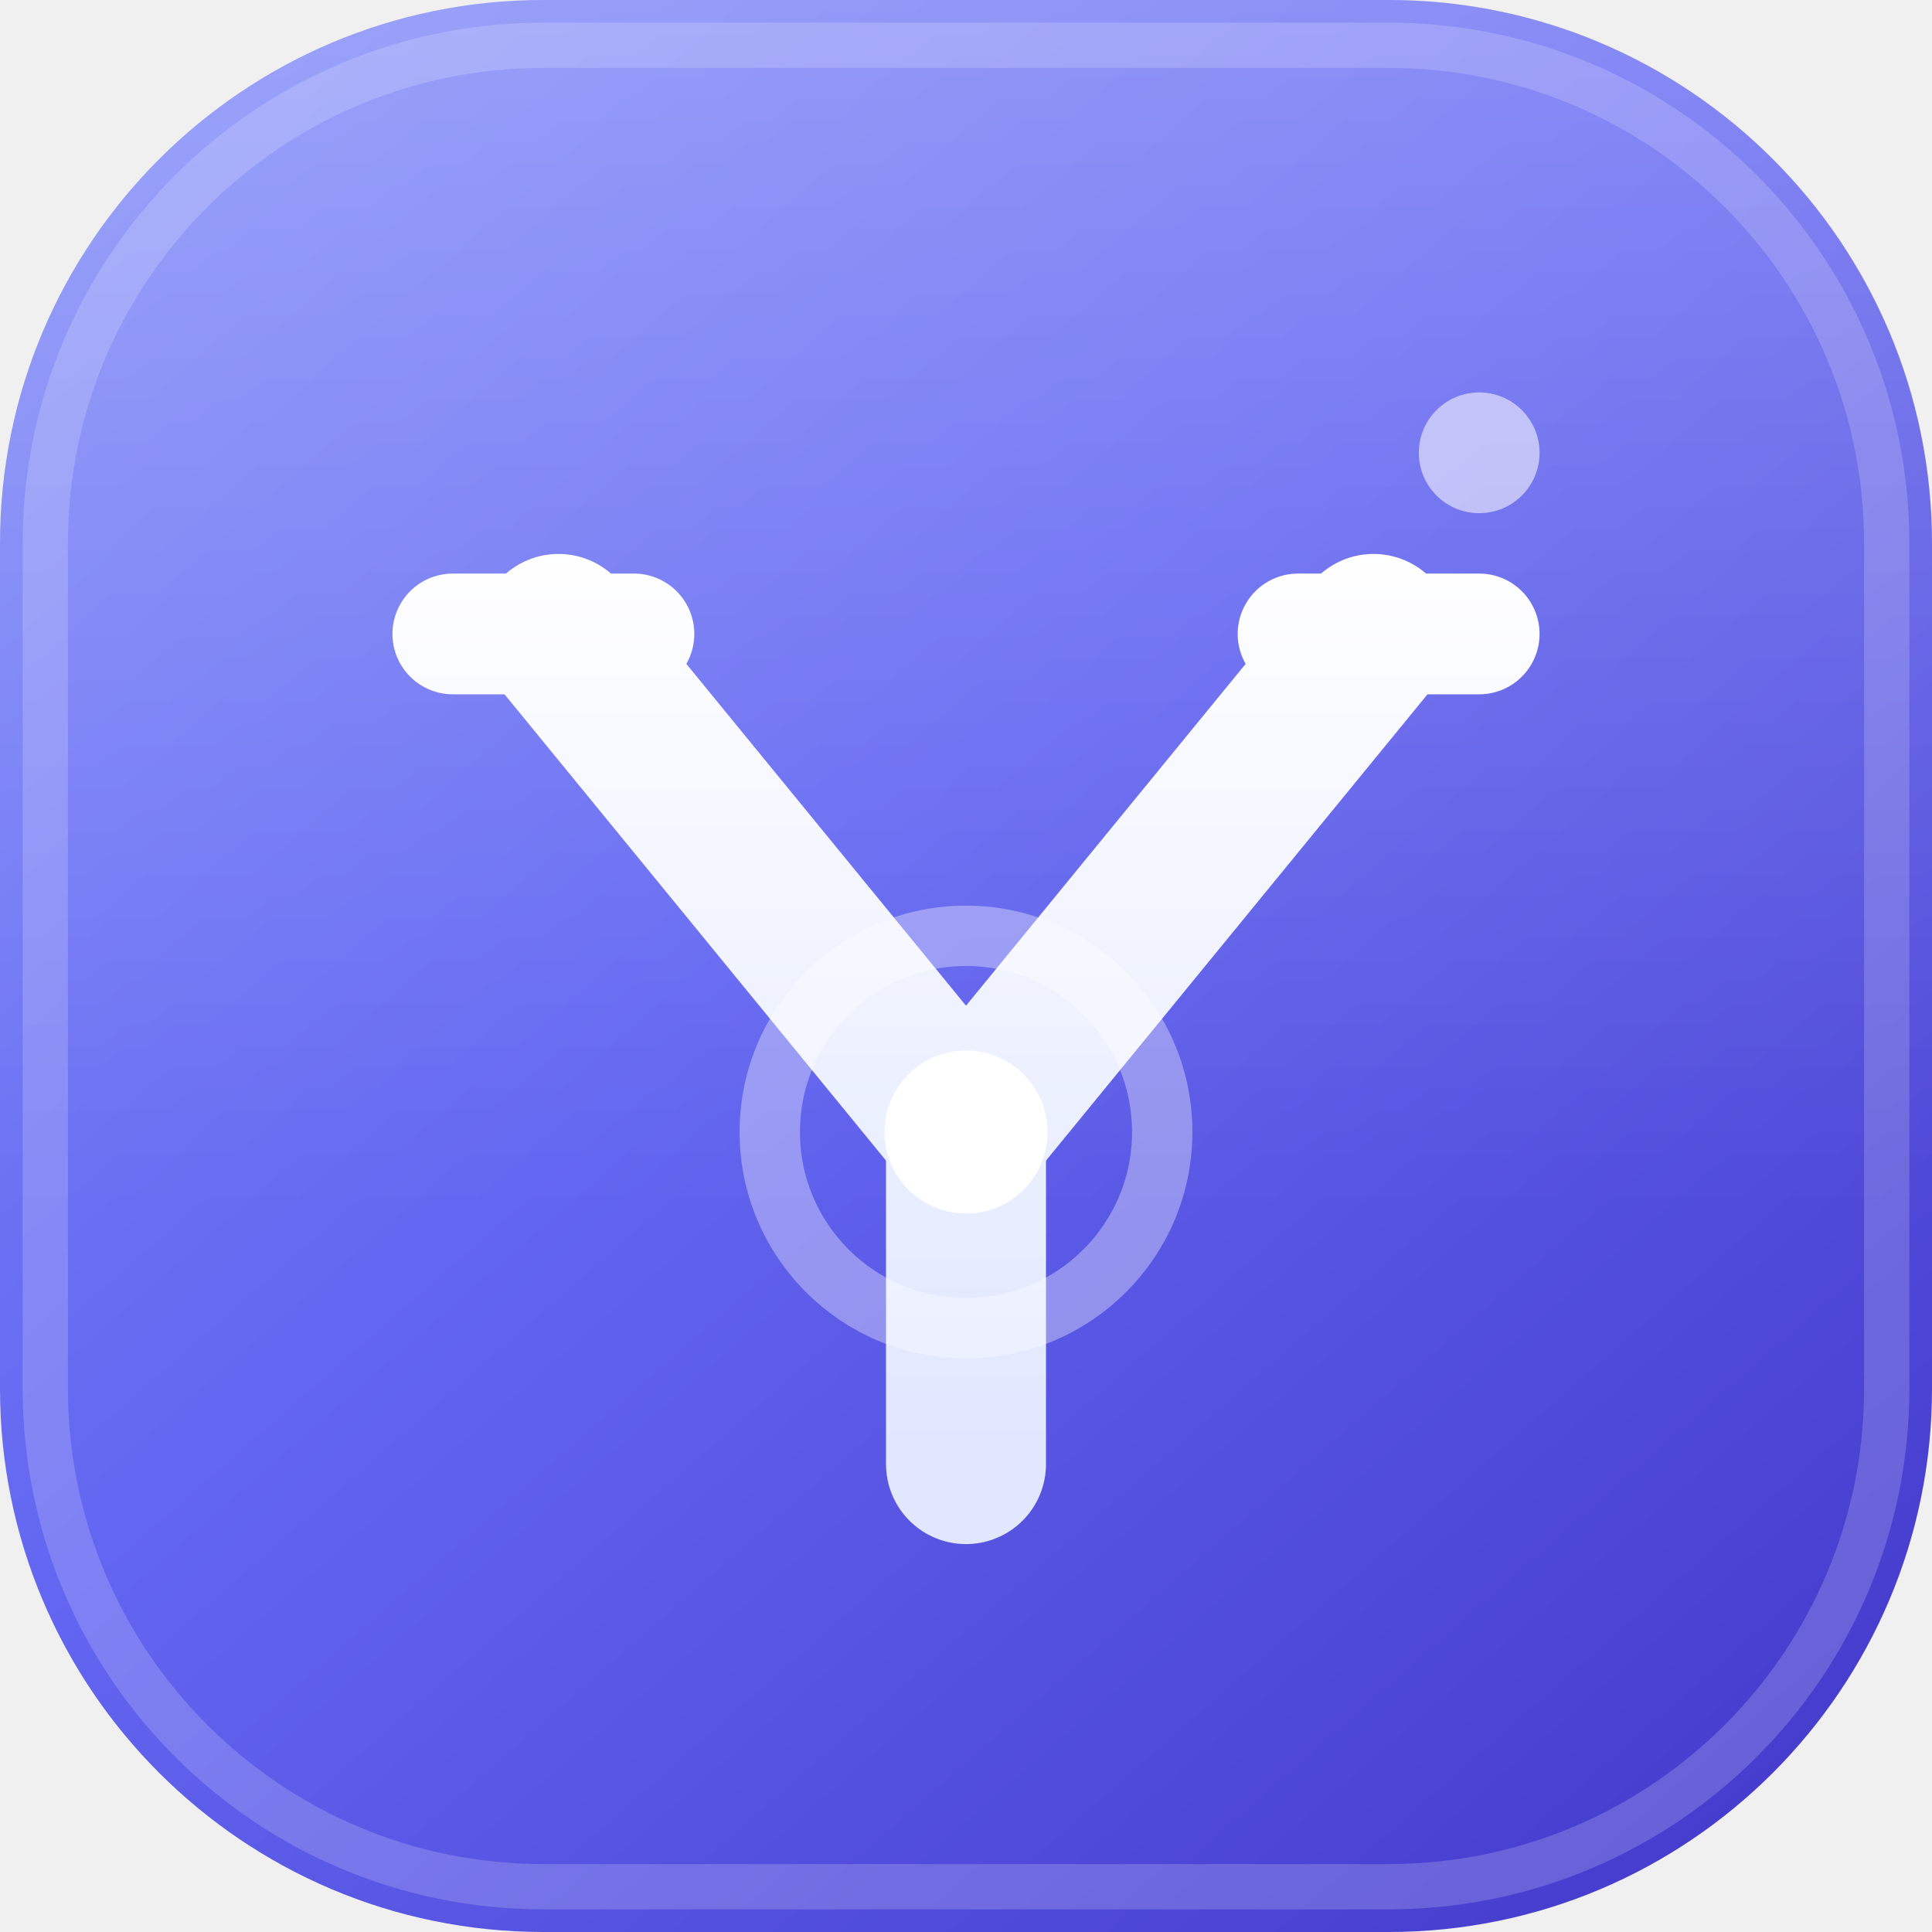
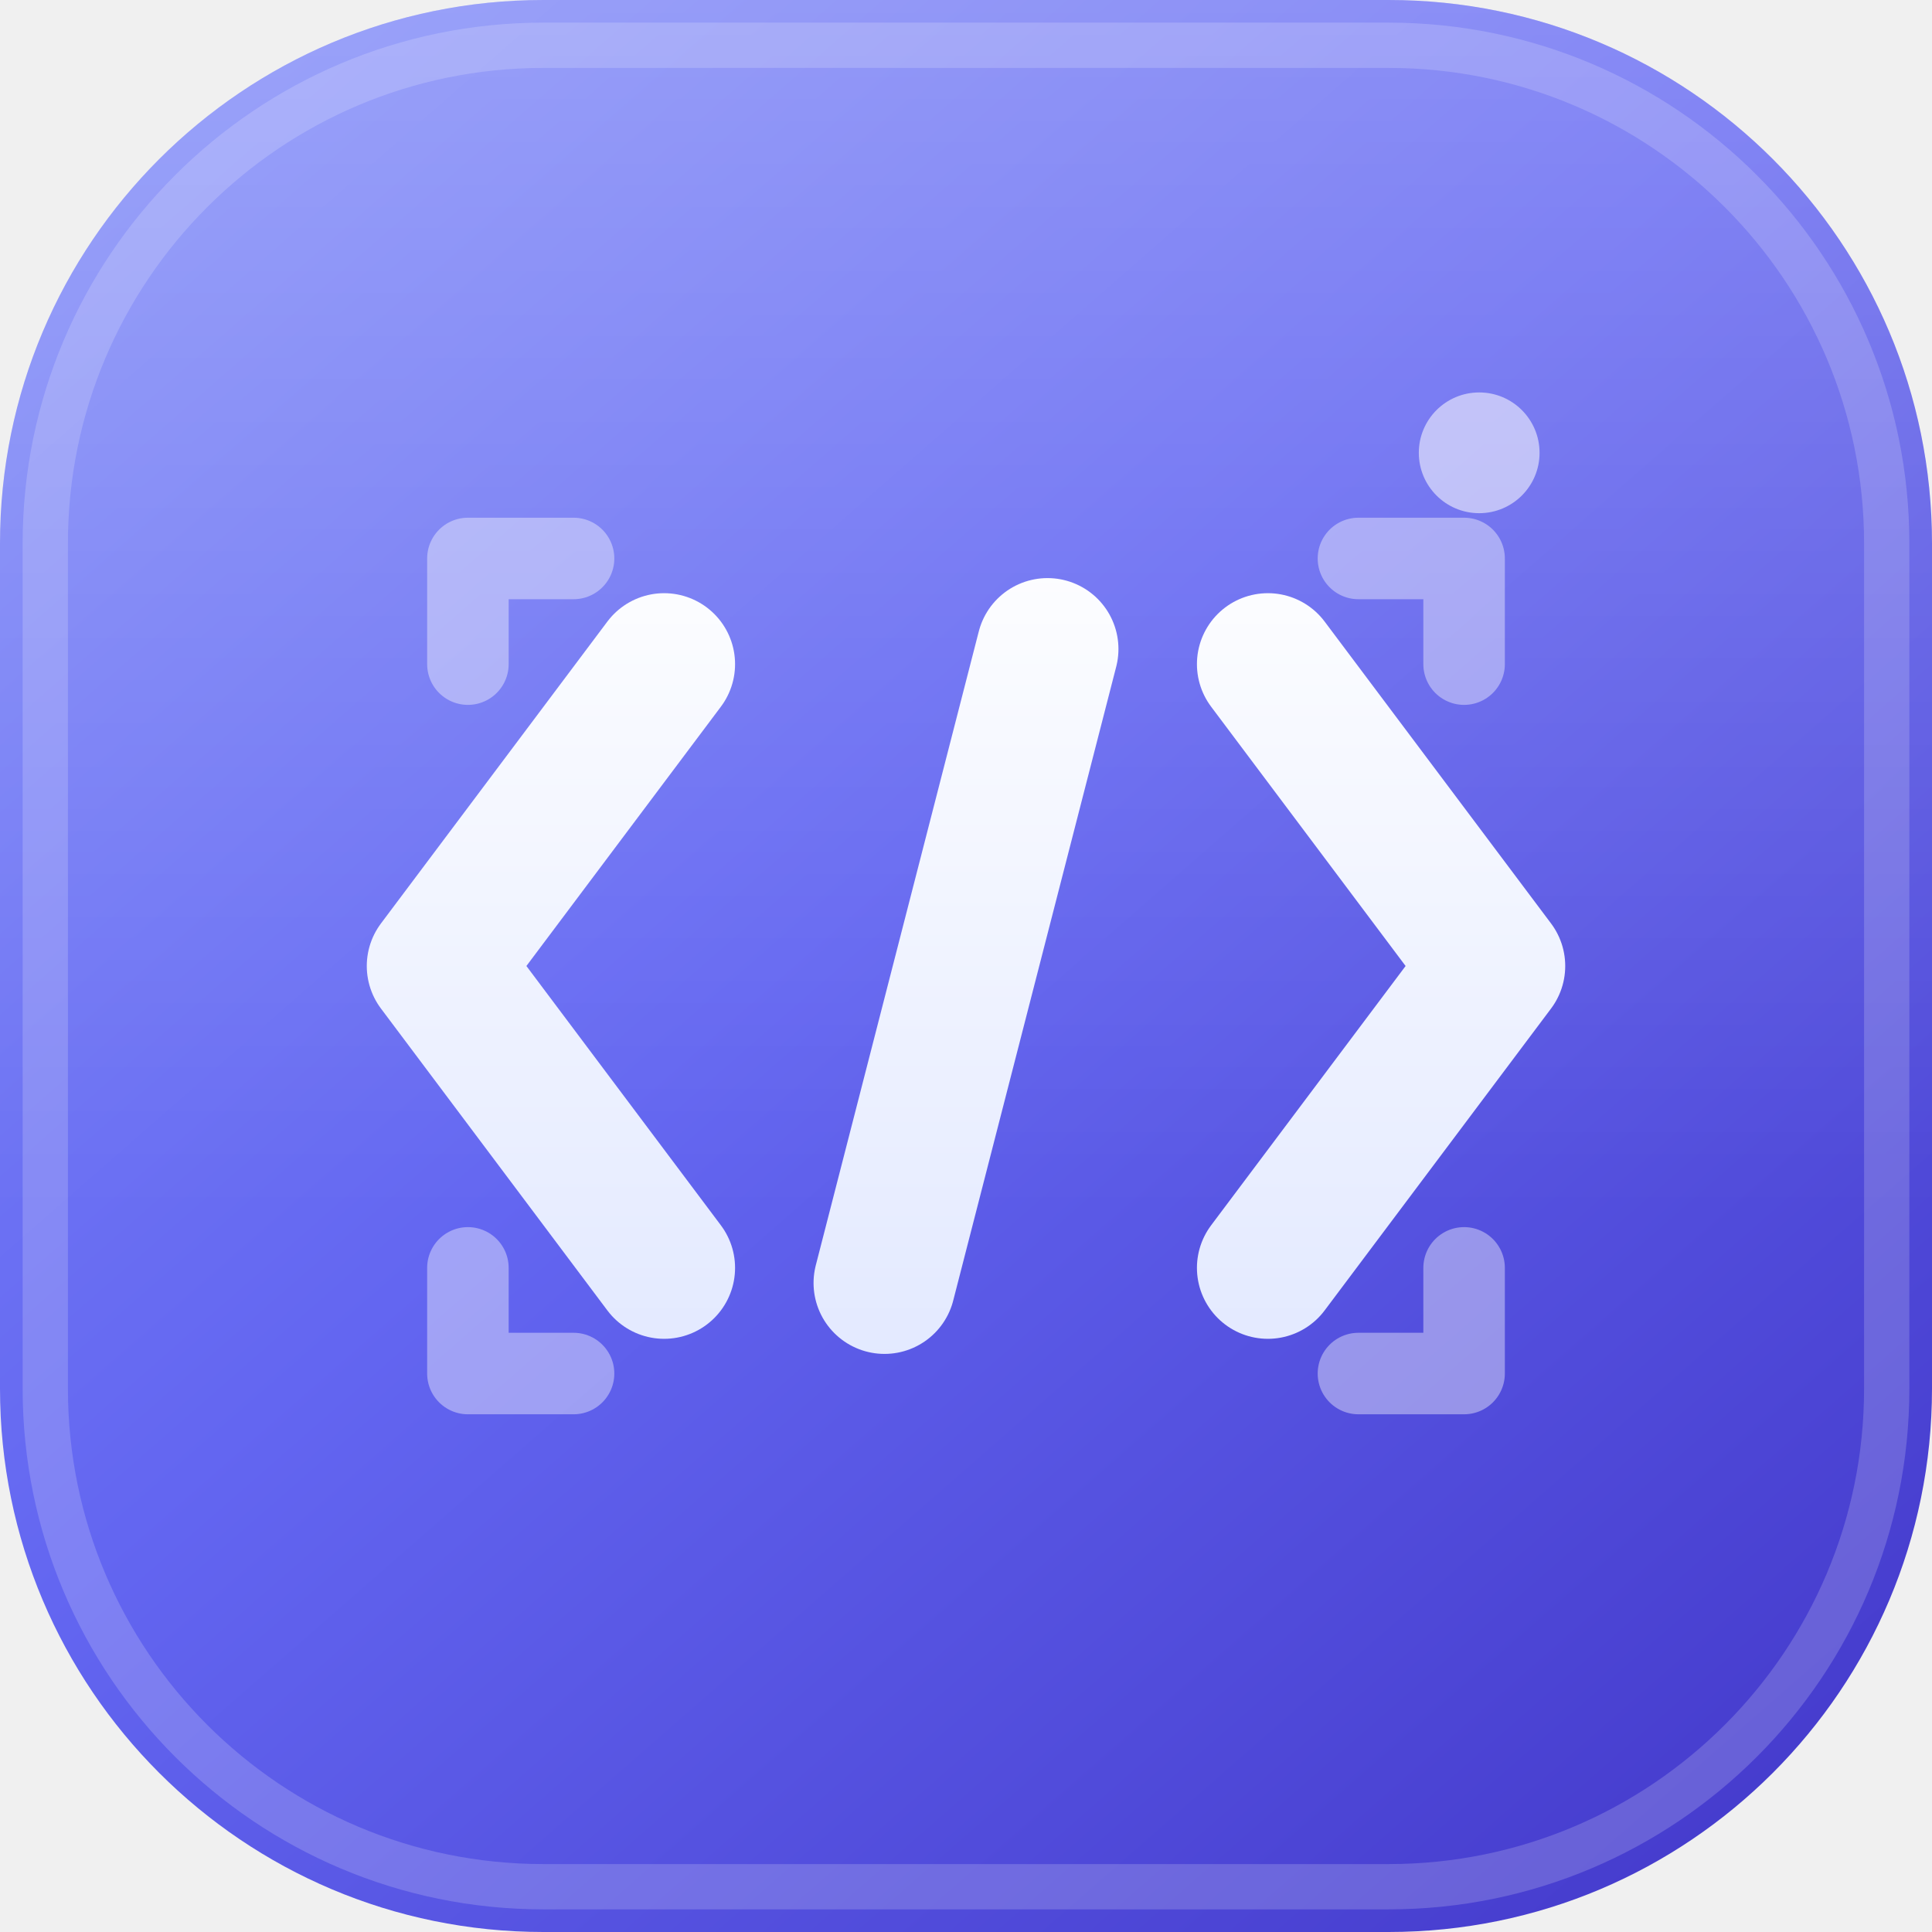
<svg xmlns="http://www.w3.org/2000/svg" viewBox="0 0 32 32" fill="none">
  <defs>
    <linearGradient id="monogram-bg" x1="2" y1="0" x2="30" y2="32" gradientUnits="userSpaceOnUse">
      <stop stop-color="#818cf8" />
      <stop offset="0.45" stop-color="#6366f1" />
      <stop offset="1" stop-color="#4338ca" />
    </linearGradient>
    <linearGradient id="monogram-shine" x1="16" y1="0" x2="16" y2="20" gradientUnits="userSpaceOnUse">
      <stop stop-color="#fff" stop-opacity="0.22" />
      <stop offset="1" stop-color="#fff" stop-opacity="0" />
    </linearGradient>
-     <linearGradient id="monogram-y" x1="16" y1="9" x2="16" y2="24" gradientUnits="userSpaceOnUse">
+     <linearGradient id="monogram-mark" x1="16" y1="8" x2="16" y2="24" gradientUnits="userSpaceOnUse">
      <stop stop-color="#fff" />
      <stop offset="1" stop-color="#e0e7ff" />
    </linearGradient>
  </defs>
  <rect width="32" height="32" rx="9" fill="url(#monogram-bg)" />
  <rect width="32" height="32" rx="9" fill="url(#monogram-shine)" />
  <rect x="0.75" y="0.75" width="30.5" height="30.5" rx="8.25" stroke="#fff" stroke-opacity="0.18" stroke-width="0.75" />
-   <path d="M7.5 10.5h3M21.5 10.5h3" stroke="url(#monogram-y)" stroke-width="2" stroke-linecap="round" />
-   <path d="M9.25 10.5 16 18.75 22.75 10.5" stroke="url(#monogram-y)" stroke-width="2.65" stroke-linecap="round" stroke-linejoin="round" />
-   <path d="M16 18.75V24.25" stroke="url(#monogram-y)" stroke-width="2.65" stroke-linecap="round" />
-   <circle cx="16" cy="18.75" r="3.25" stroke="#fff" stroke-opacity="0.35" stroke-width="1" />
-   <circle cx="16" cy="18.75" r="1.35" fill="#fff" />
+   <path d="M7.75 11V9.25h1.75M24.25 11V9.25h-1.75M7.75 21v1.75h1.75M24.25 21v1.75h-1.75" stroke="#fff" stroke-opacity="0.4" stroke-width="1.35" stroke-linecap="round" stroke-linejoin="round" />
+   <path d="M11 11 7.25 16 11 21" stroke="url(#monogram-mark)" stroke-width="2.35" stroke-linecap="round" stroke-linejoin="round" />
+   <path d="M17.35 10.75 14.65 21.25" stroke="url(#monogram-mark)" stroke-width="2.35" stroke-linecap="round" />
+   <path d="M21 11 24.75 16 21 21" stroke="url(#monogram-mark)" stroke-width="2.35" stroke-linecap="round" stroke-linejoin="round" />
  <circle cx="24.5" cy="7.5" r="1" fill="#fff" fill-opacity="0.55" />
</svg>
